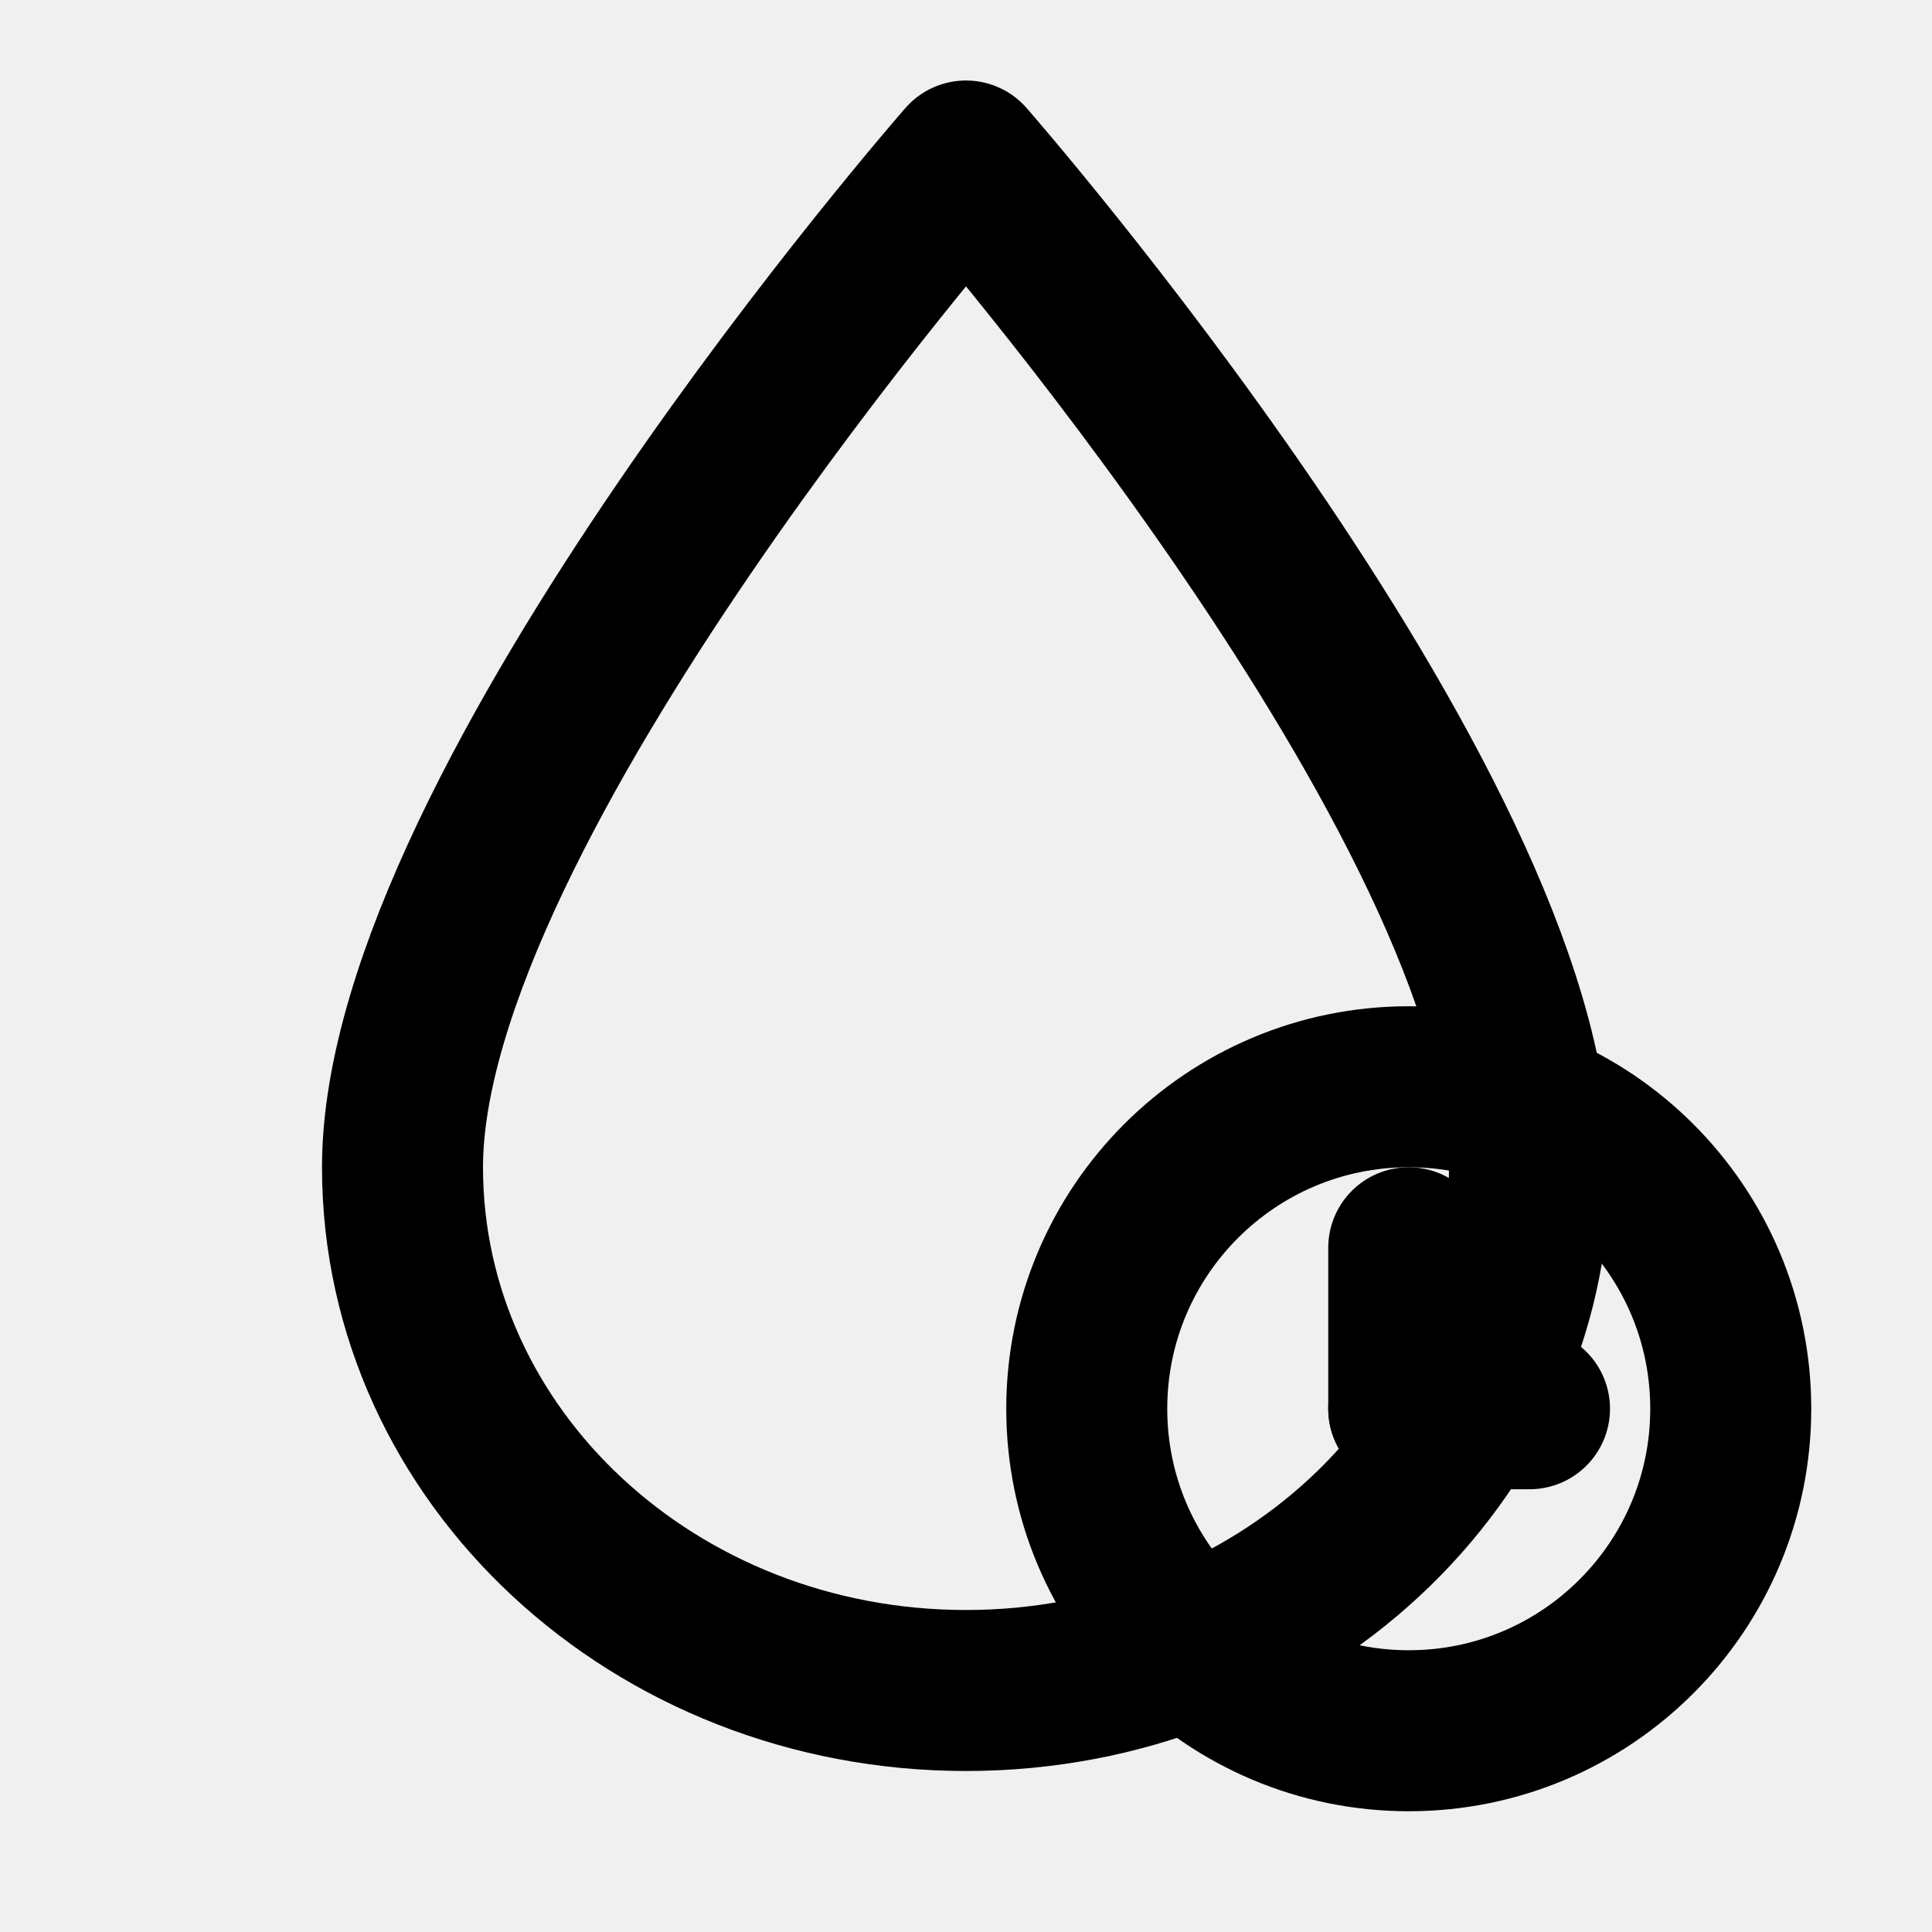
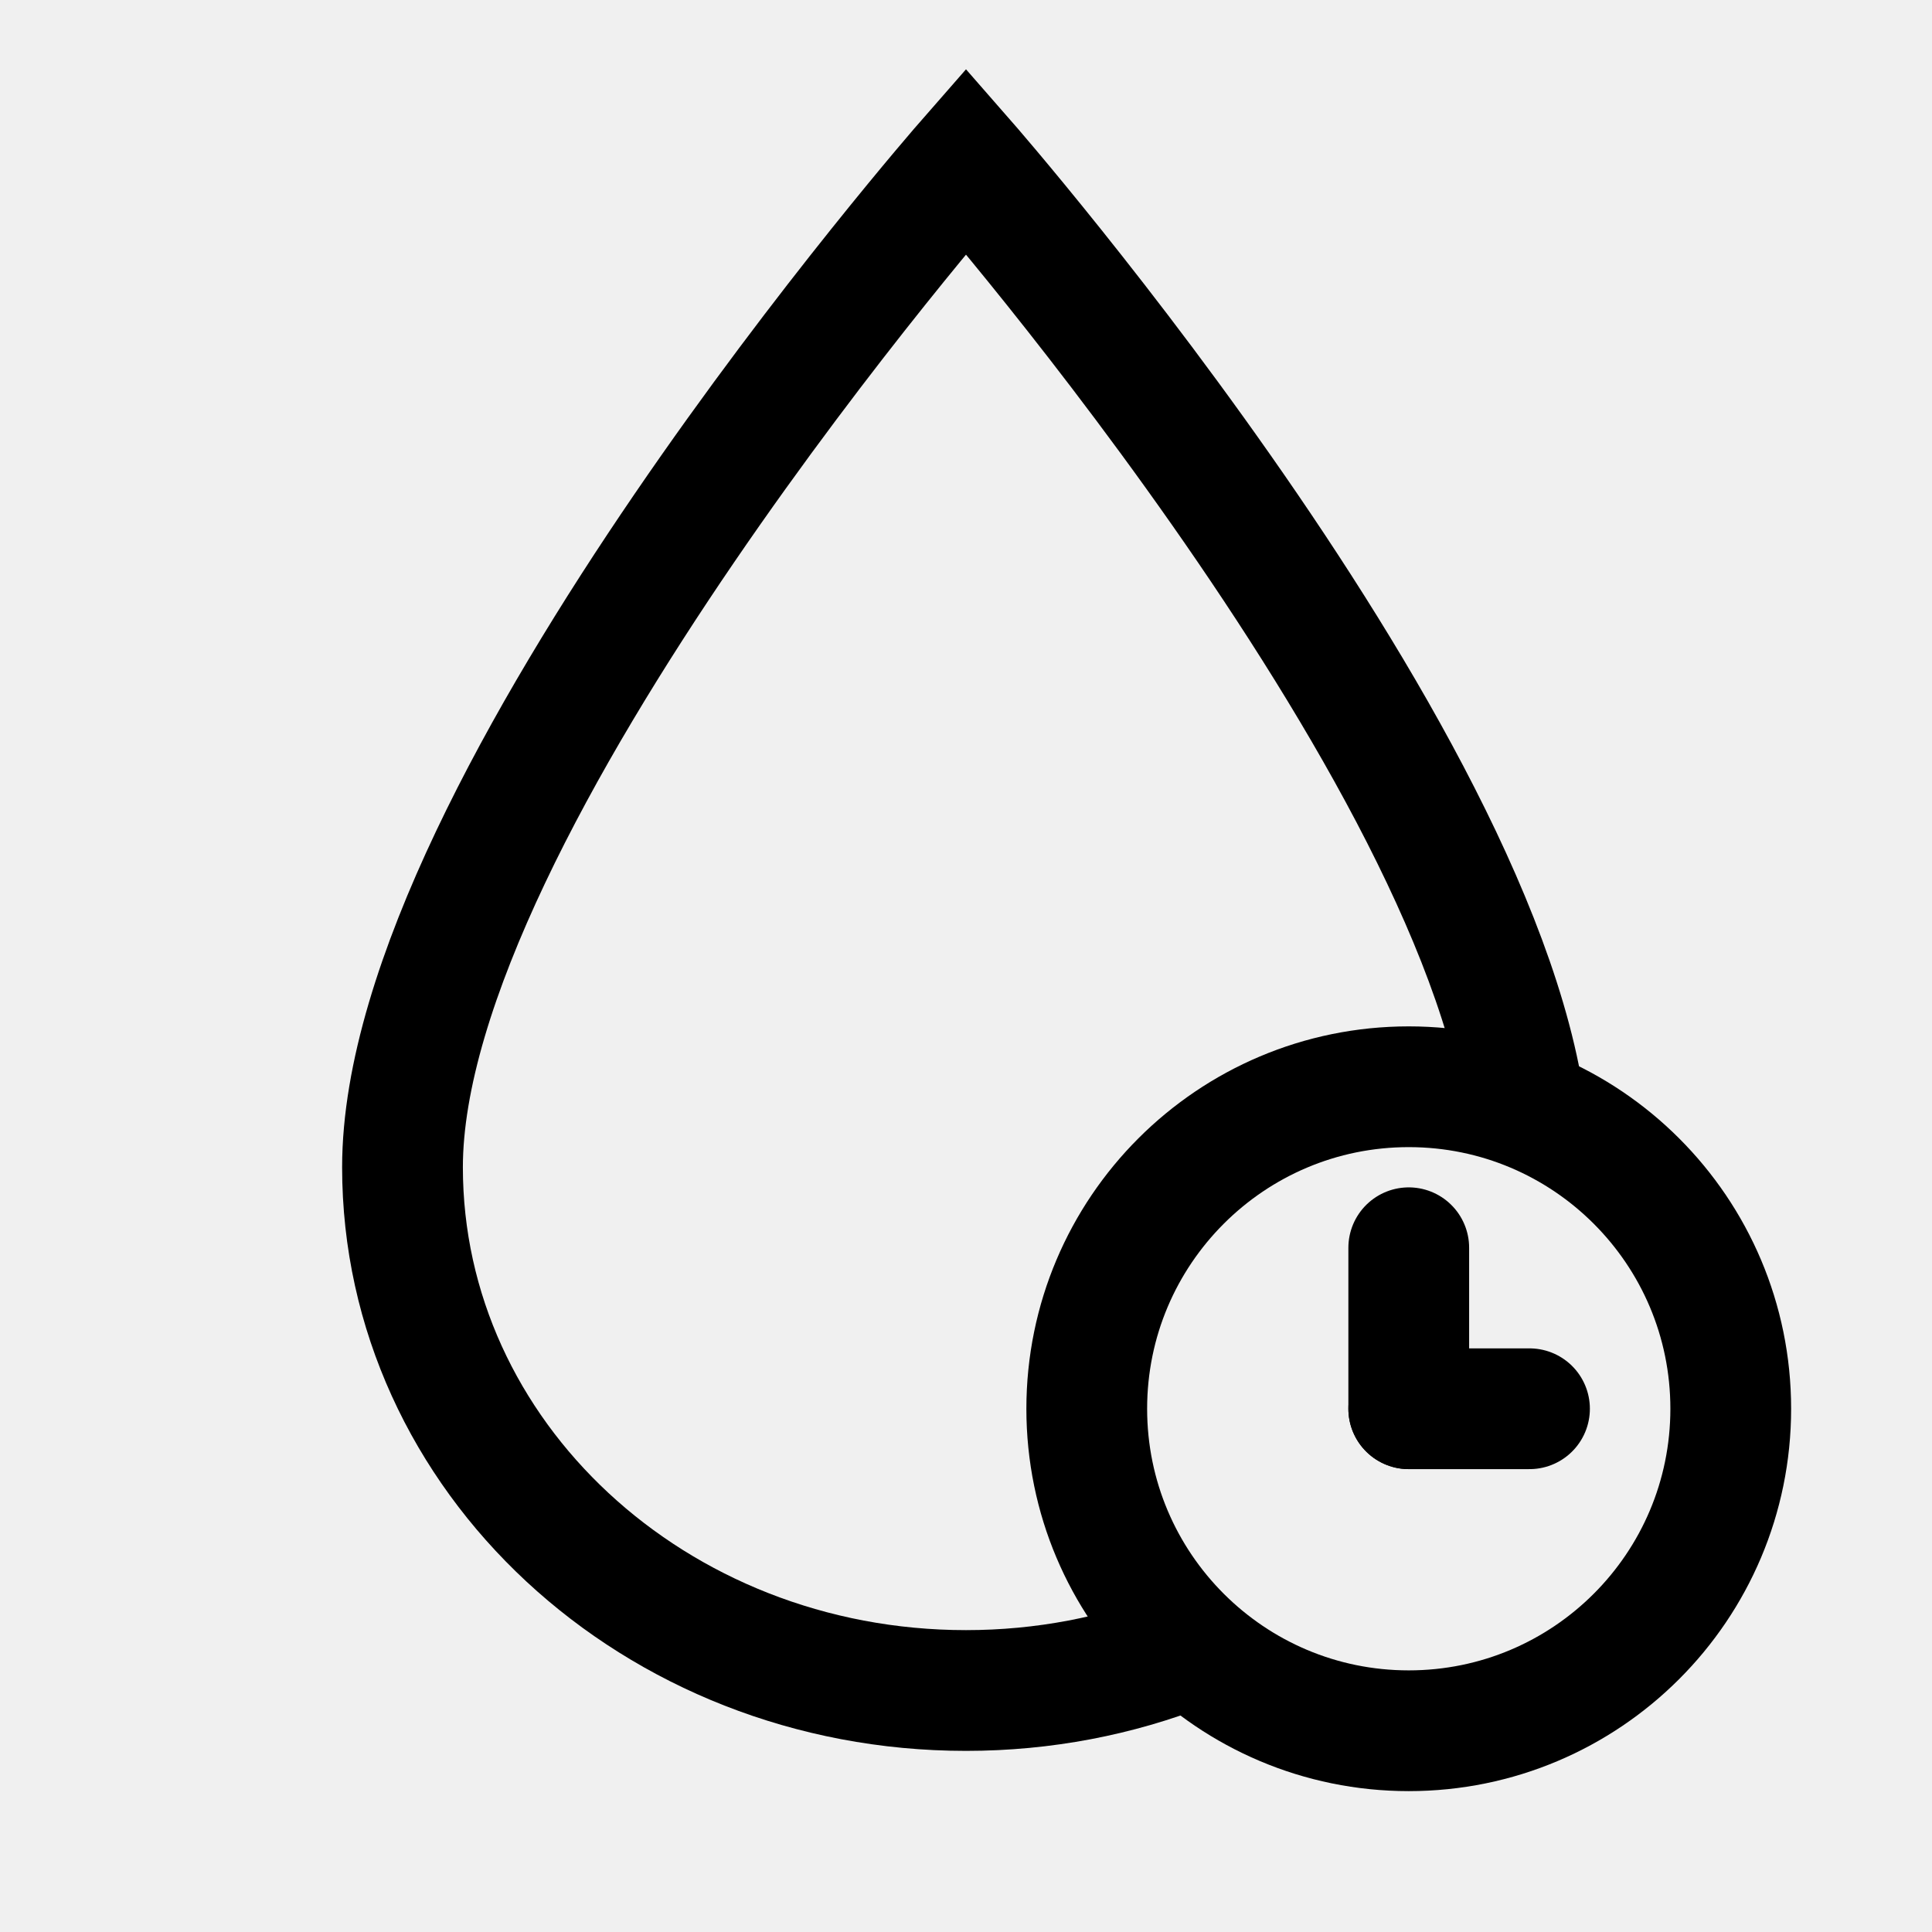
- <svg xmlns="http://www.w3.org/2000/svg" viewBox="0 0 24 24" fill="none" stroke="currentColor" stroke-width="2" stroke-linecap="round" stroke-linejoin="round">
-   <path d="M12 2C12 2 5 10 5 14.5C5 18.09 8.13 21 12 21C15.87 21 19 18.09 19 14.5C19 10 12 2 12 2Z" />
-   <circle cx="17.5" cy="17.5" r="4" />
-   <line x1="17.5" y1="17.5" x2="17.5" y2="15.5" />
-   <line x1="17.5" y1="17.5" x2="19" y2="17.5" />
+ <svg xmlns="http://www.w3.org/2000/svg" viewBox="0 0 24 24" fill="none">
+   <defs>
+     <mask id="cutout">
+       <rect width="24" height="24" fill="white" />
+       <circle cx="17.5" cy="17.5" r="4" fill="black" />
+     </mask>
+   </defs>
+   <path d="M12 2C12 2 5 10 5 14.5C5 18.09 8.13 21 12 21C15.87 21 19 18.09 19 14.5C19 10 12 2 12 2Z" stroke="#000" stroke-width="1.5" fill="none" mask="url(#cutout)" />
+   <circle cx="17.5" cy="17.5" r="4" stroke="#000" stroke-width="1.5" fill="none" />
+   <line x1="17.5" y1="17.5" x2="17.5" y2="15.5" stroke="#000" stroke-width="1.5" stroke-linecap="round" />
+   <line x1="17.5" y1="17.5" x2="19" y2="17.5" stroke="#000" stroke-width="1.5" stroke-linecap="round" />
</svg>
